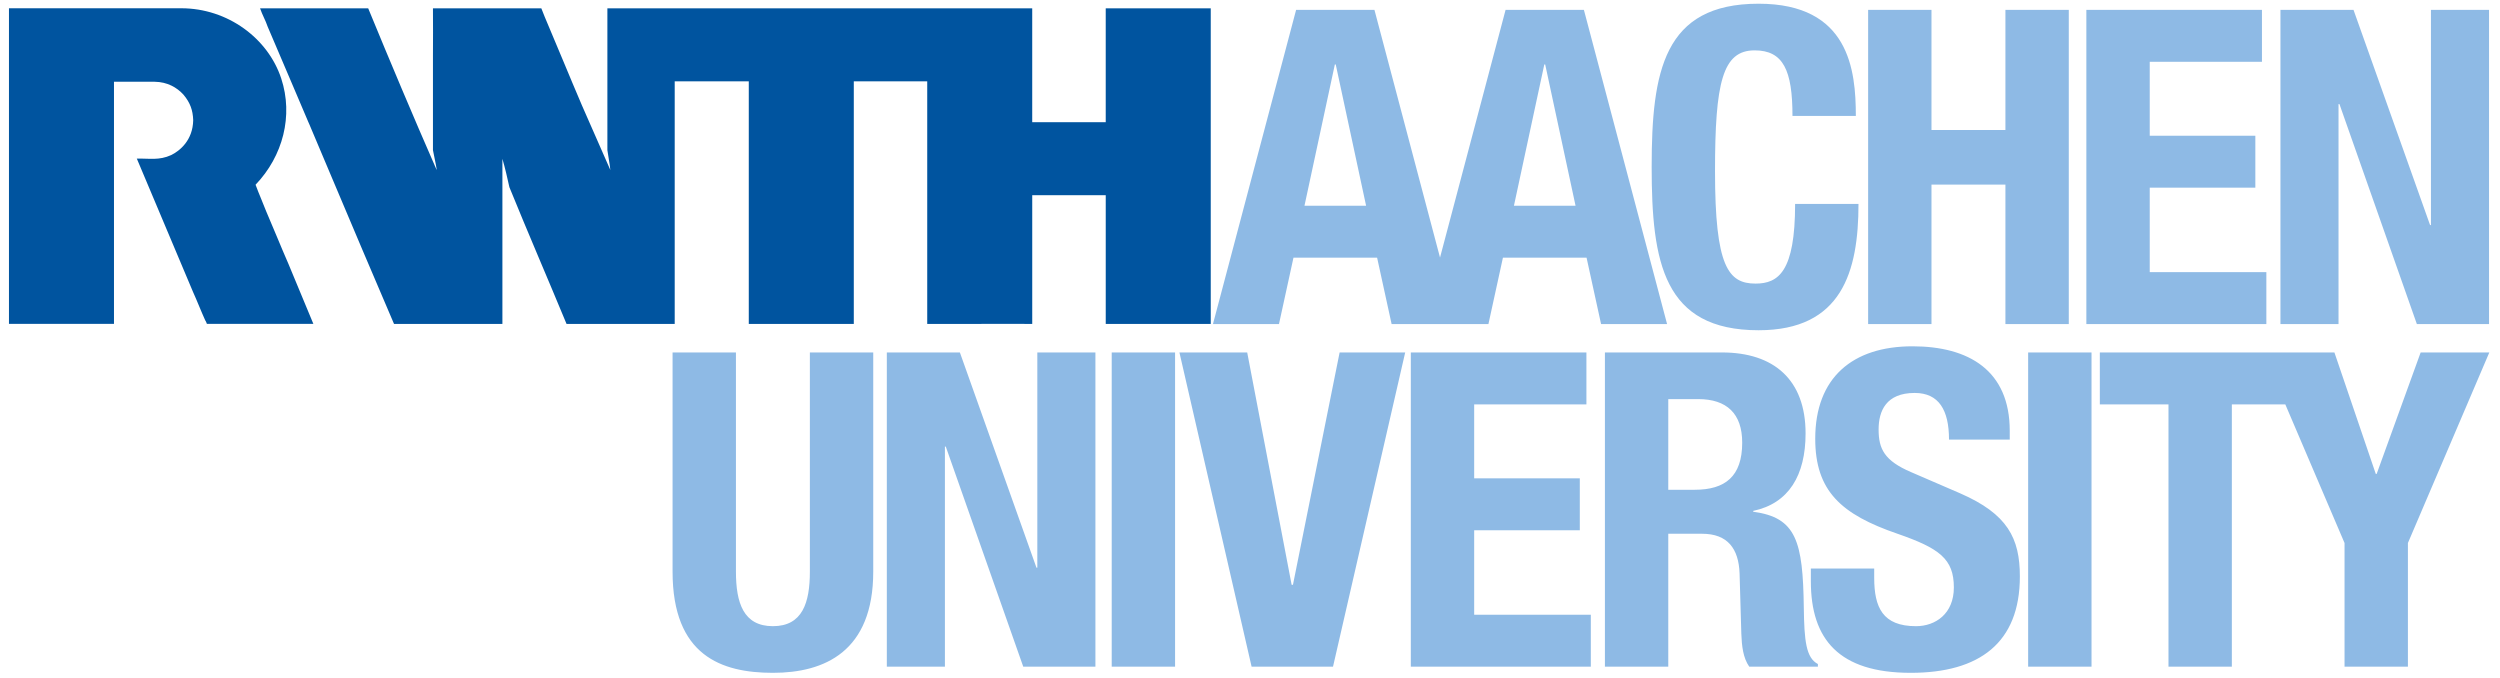
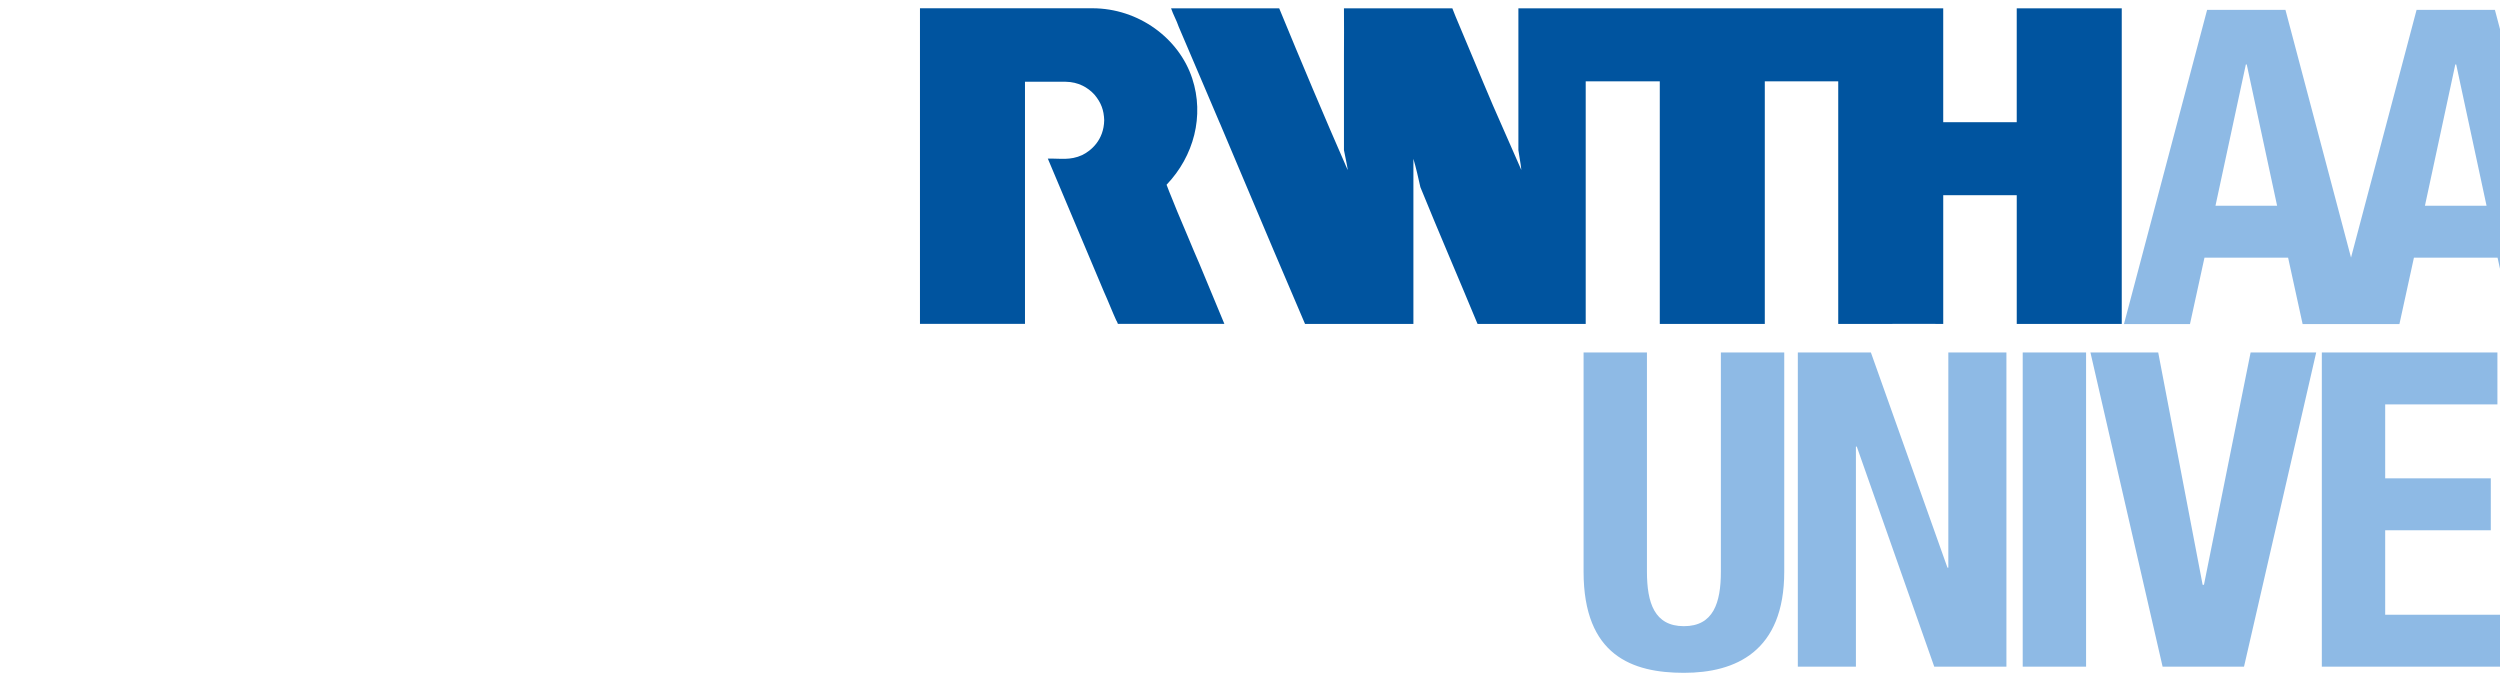
- <svg xmlns="http://www.w3.org/2000/svg" width="361.36" height="98" viewBox="0 0 361.36 98">
+ <svg xmlns="http://www.w3.org/2000/svg" width="361.36" height="98" viewBox="0 0 98 98">
  <g>
    <rect fill="none" id="canvas_background" height="100" width="363.36" y="-1" x="-1" />
  </g>
  <g>
    <path fill="#00549f" fill-rule="evenodd" id="rwth" d="m16.474,46.814l-0.582,0l-14.596,0l0,-5.14l0,-40.143l0,-0.337l14.565,0l0.03,0l10.293,0c6.75,-0.001 12.57,4.368 14.469,10.161c1.76,5.366 0.256,11.199 -3.713,15.348c0.528,1.431 1.042,2.548 1.532,3.833c1.101,2.54 2.111,5.08 3.212,7.589l3.611,8.689l-0.092,0l-15.299,0c0,0.007 -0.123,-0.368 -0.245,-0.52c-0.611,-1.346 -1.162,-2.785 -1.774,-4.131l-3.702,-8.781c-1.468,-3.55 -2.937,-6.903 -4.406,-10.453c1.834,-0.049 3.204,0.294 4.974,-0.518c1.242,-0.613 3.127,-2.133 3.175,-5.047c-0.048,-1.446 -0.448,-2.54 -1.403,-3.677c-0.959,-1.058 -2.346,-1.842 -4.152,-1.868c0,0 -5.9,-0.003 -5.896,0l0,34.995l-0.001,0zm151.269,-45.612l-7.917,0l0,16.46l-9.891,0l-0.734,0l0,-13.614l0,-2.846l-10.953,0l-38.552,0l-10.648,0l-1.254,0l0,20.5c0.122,0.948 0.336,1.896 0.428,2.876l-4.1,-9.332c-1.836,-4.284 -3.58,-8.568 -5.416,-12.882c-0.153,-0.398 -0.262,-0.665 -0.46,-1.162l-15.665,0c0,2.233 0.031,4.711 0,6.884l0,13.616c0.153,0.856 0.429,1.988 0.552,2.876l-0.092,-0.184c-3.366,-7.68 -6.609,-15.39 -9.821,-23.192l-15.629,0c0.306,0.918 0.795,1.744 1.102,2.662l3.452,8.085l2.409,5.66l0.153,0.344c1.108,2.639 1.985,4.706 3.06,7.244c3.099,7.328 6.081,14.403 9.187,21.624l15.665,0l0,-23.865c0.397,1.346 0.704,2.723 1.01,4.1c2.662,6.547 5.539,13.187 8.261,19.765l15.635,0l0,-18.511l0,-16.552l10.707,0l0,15.42l0,0.734l0,18.909l15.056,0l0.123,0l0,-15.635l0,-15.023l0,-3.304l0,-1.101l10.614,0l0,35.063l6.702,0c2.754,-0.03 5.723,0 8.476,0l0,-18.602l0.123,0l9.087,0l1.415,0l0,18.602l3.327,0l11.851,0l0,-45.619l-7.262,0l-0.001,0z" />
    <path fill="#8ebae5" fill-rule="evenodd" id="aachen" d="m228.943,1.428l-11.321,0l-9.476,35.802l-9.478,-35.802l-11.323,0l-12.02,45.417l9.542,0l2.098,-9.605l12.086,0l2.099,9.605l13.992,0l2.098,-9.605l12.087,0l2.099,9.605l9.541,0l-12.024,-45.417zm-40.388,28.306l4.39,-20.418l0.127,0l4.388,20.418l-8.905,0zm30.276,0l4.39,-20.418l0.127,0l4.387,20.418l-8.904,0zm40.261,-12.976c0,-6.616 -1.336,-9.478 -5.471,-9.478c-4.644,0 -5.726,4.644 -5.726,17.492c0,13.74 1.909,16.22 5.853,16.22c3.309,0 5.724,-1.717 5.724,-11.513l9.161,0c0,9.796 -2.418,18.256 -14.438,18.256c-13.741,0 -15.457,-9.796 -15.457,-23.598c0,-13.804 1.716,-23.6 15.457,-23.6c13.103,0 14.055,9.605 14.055,16.221l-9.158,0zm10.935,-15.329l9.157,0l0,17.364l10.688,0l0,-17.364l9.159,0l0,45.416l-9.159,0l0,-20.164l-10.688,0l0,20.164l-9.157,0l0,-45.416zm56.925,-0.001l0,7.505l-16.22,0l0,10.686l15.264,0l0,7.507l-15.264,0l0,12.212l16.856,0l0,7.506l-26.018,0l0,-45.416l25.382,0zm13.234,0l11.067,31.104l0.126,0l0,-31.104l8.397,0l0,45.416l-10.433,0l-11.192,-31.804l-0.131,0l0,31.804l-8.395,0l0,-45.416l10.561,0z" />
    <path fill="#8ebae5" fill-rule="evenodd" id="university" d="m241.139,57.688l4.327,0c4.134,0 6.359,2.099 6.359,6.296c0,4.9 -2.479,6.809 -6.87,6.809l-3.816,0l0,-13.105zm-9.158,38.675l9.158,0l0,-19.211l4.899,0c3.688,0 5.277,2.162 5.407,5.723l0.253,8.715c0.063,1.782 0.253,3.5 1.146,4.773l9.921,0l0,-0.383c-1.716,-0.89 -1.972,-3.371 -2.036,-8.142c-0.126,-9.604 -1.079,-13.038 -7.312,-13.868l0,-0.126c5.15,-1.083 7.568,-5.153 7.568,-11.196c0,-7.759 -4.58,-11.703 -12.085,-11.703l-16.92,0l0,45.418l0.001,0zm-134.765,-45.418l0,31.677c0,12.149 7.062,14.631 14.503,14.631c7.443,0 14.503,-3.055 14.503,-14.631l0,-31.677l-9.16,0l0,31.677c0,4.517 -1.081,7.888 -5.343,7.888c-4.262,0 -5.343,-3.371 -5.343,-7.888l0,-31.677l-9.16,0zm30.969,0l0,45.418l8.396,0l0,-31.806l0.127,0l11.196,31.806l10.432,0l0,-45.418l-8.397,0l0,31.104l-0.127,0l-11.067,-31.104l-10.56,0zm41.665,0l-9.159,0l0,45.418l9.159,0l0,-45.418zm0.629,0l10.432,45.418l11.767,0l10.434,-45.418l-9.478,0l-6.746,33.586l-0.189,0l-6.423,-33.586l-9.797,0zm33.446,0l0,45.418l26.018,0l0,-7.508l-16.859,0l0,-12.212l15.267,0l0,-7.506l-15.267,0l0,-10.687l16.223,0l0,-7.505l-25.382,0zm57.822,31.231l0,1.845c0,8.398 4.071,13.232 14.438,13.232c9.925,0 15.774,-4.327 15.774,-13.931c0,-5.534 -1.78,-9.031 -8.649,-12.023l-7.062,-3.051c-3.881,-1.656 -4.707,-3.372 -4.707,-6.17c0,-2.672 1.083,-5.28 5.217,-5.28c3.498,0 4.96,2.482 4.96,6.743l8.778,0l0,-1.273c0,-8.715 -5.913,-12.212 -14.059,-12.212c-8.647,0 -14.055,4.517 -14.055,13.358c0,7.569 3.752,10.94 11.893,13.738c6.043,2.099 8.143,3.625 8.143,7.762c0,3.814 -2.672,5.597 -5.47,5.597c-4.834,0 -6.043,-2.735 -6.043,-6.999l0,-1.336l-9.158,0zm40.57,-31.231l-9.161,0l0,45.418l9.161,0l0,-45.418zm47.574,0l-6.359,17.556l-0.127,0l-5.979,-17.556l-33.908,0l0,7.505l9.924,0l0,37.913l9.158,0l0,-37.913l7.727,0l8.562,20.038l0,17.875l9.16,0l0,-17.875l11.767,-27.543l-9.925,0z" />
  </g>
</svg>
